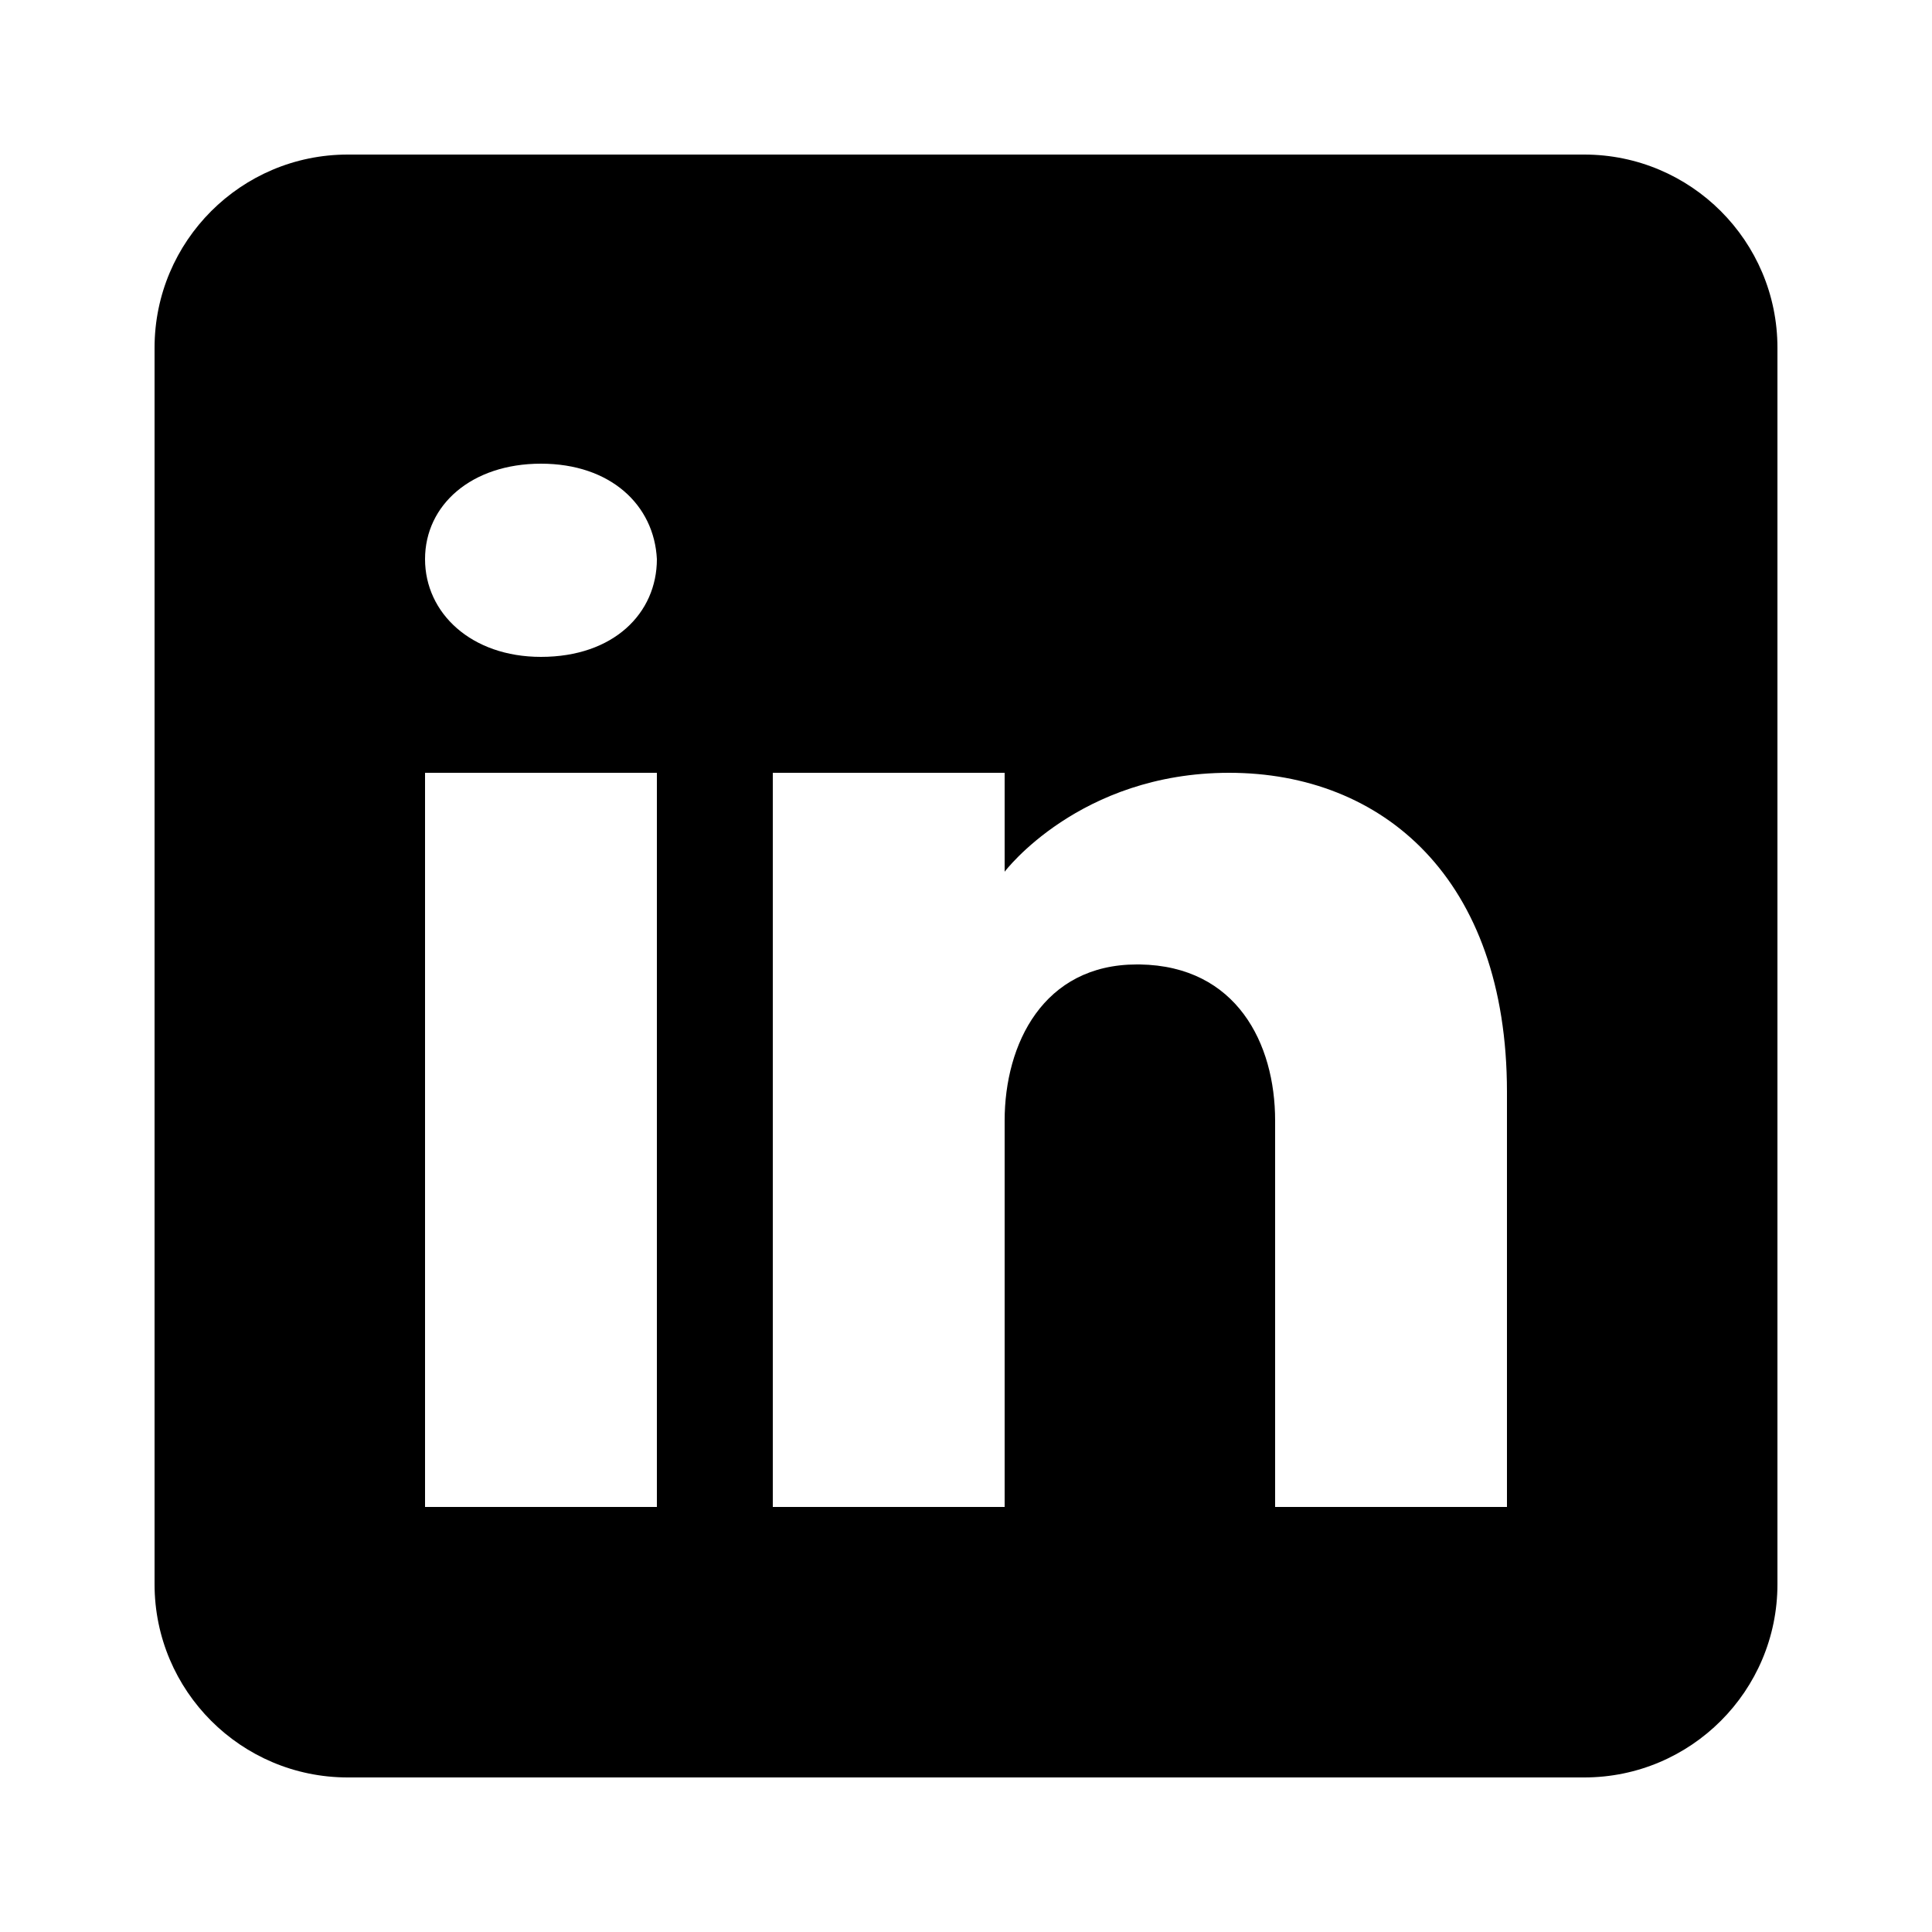
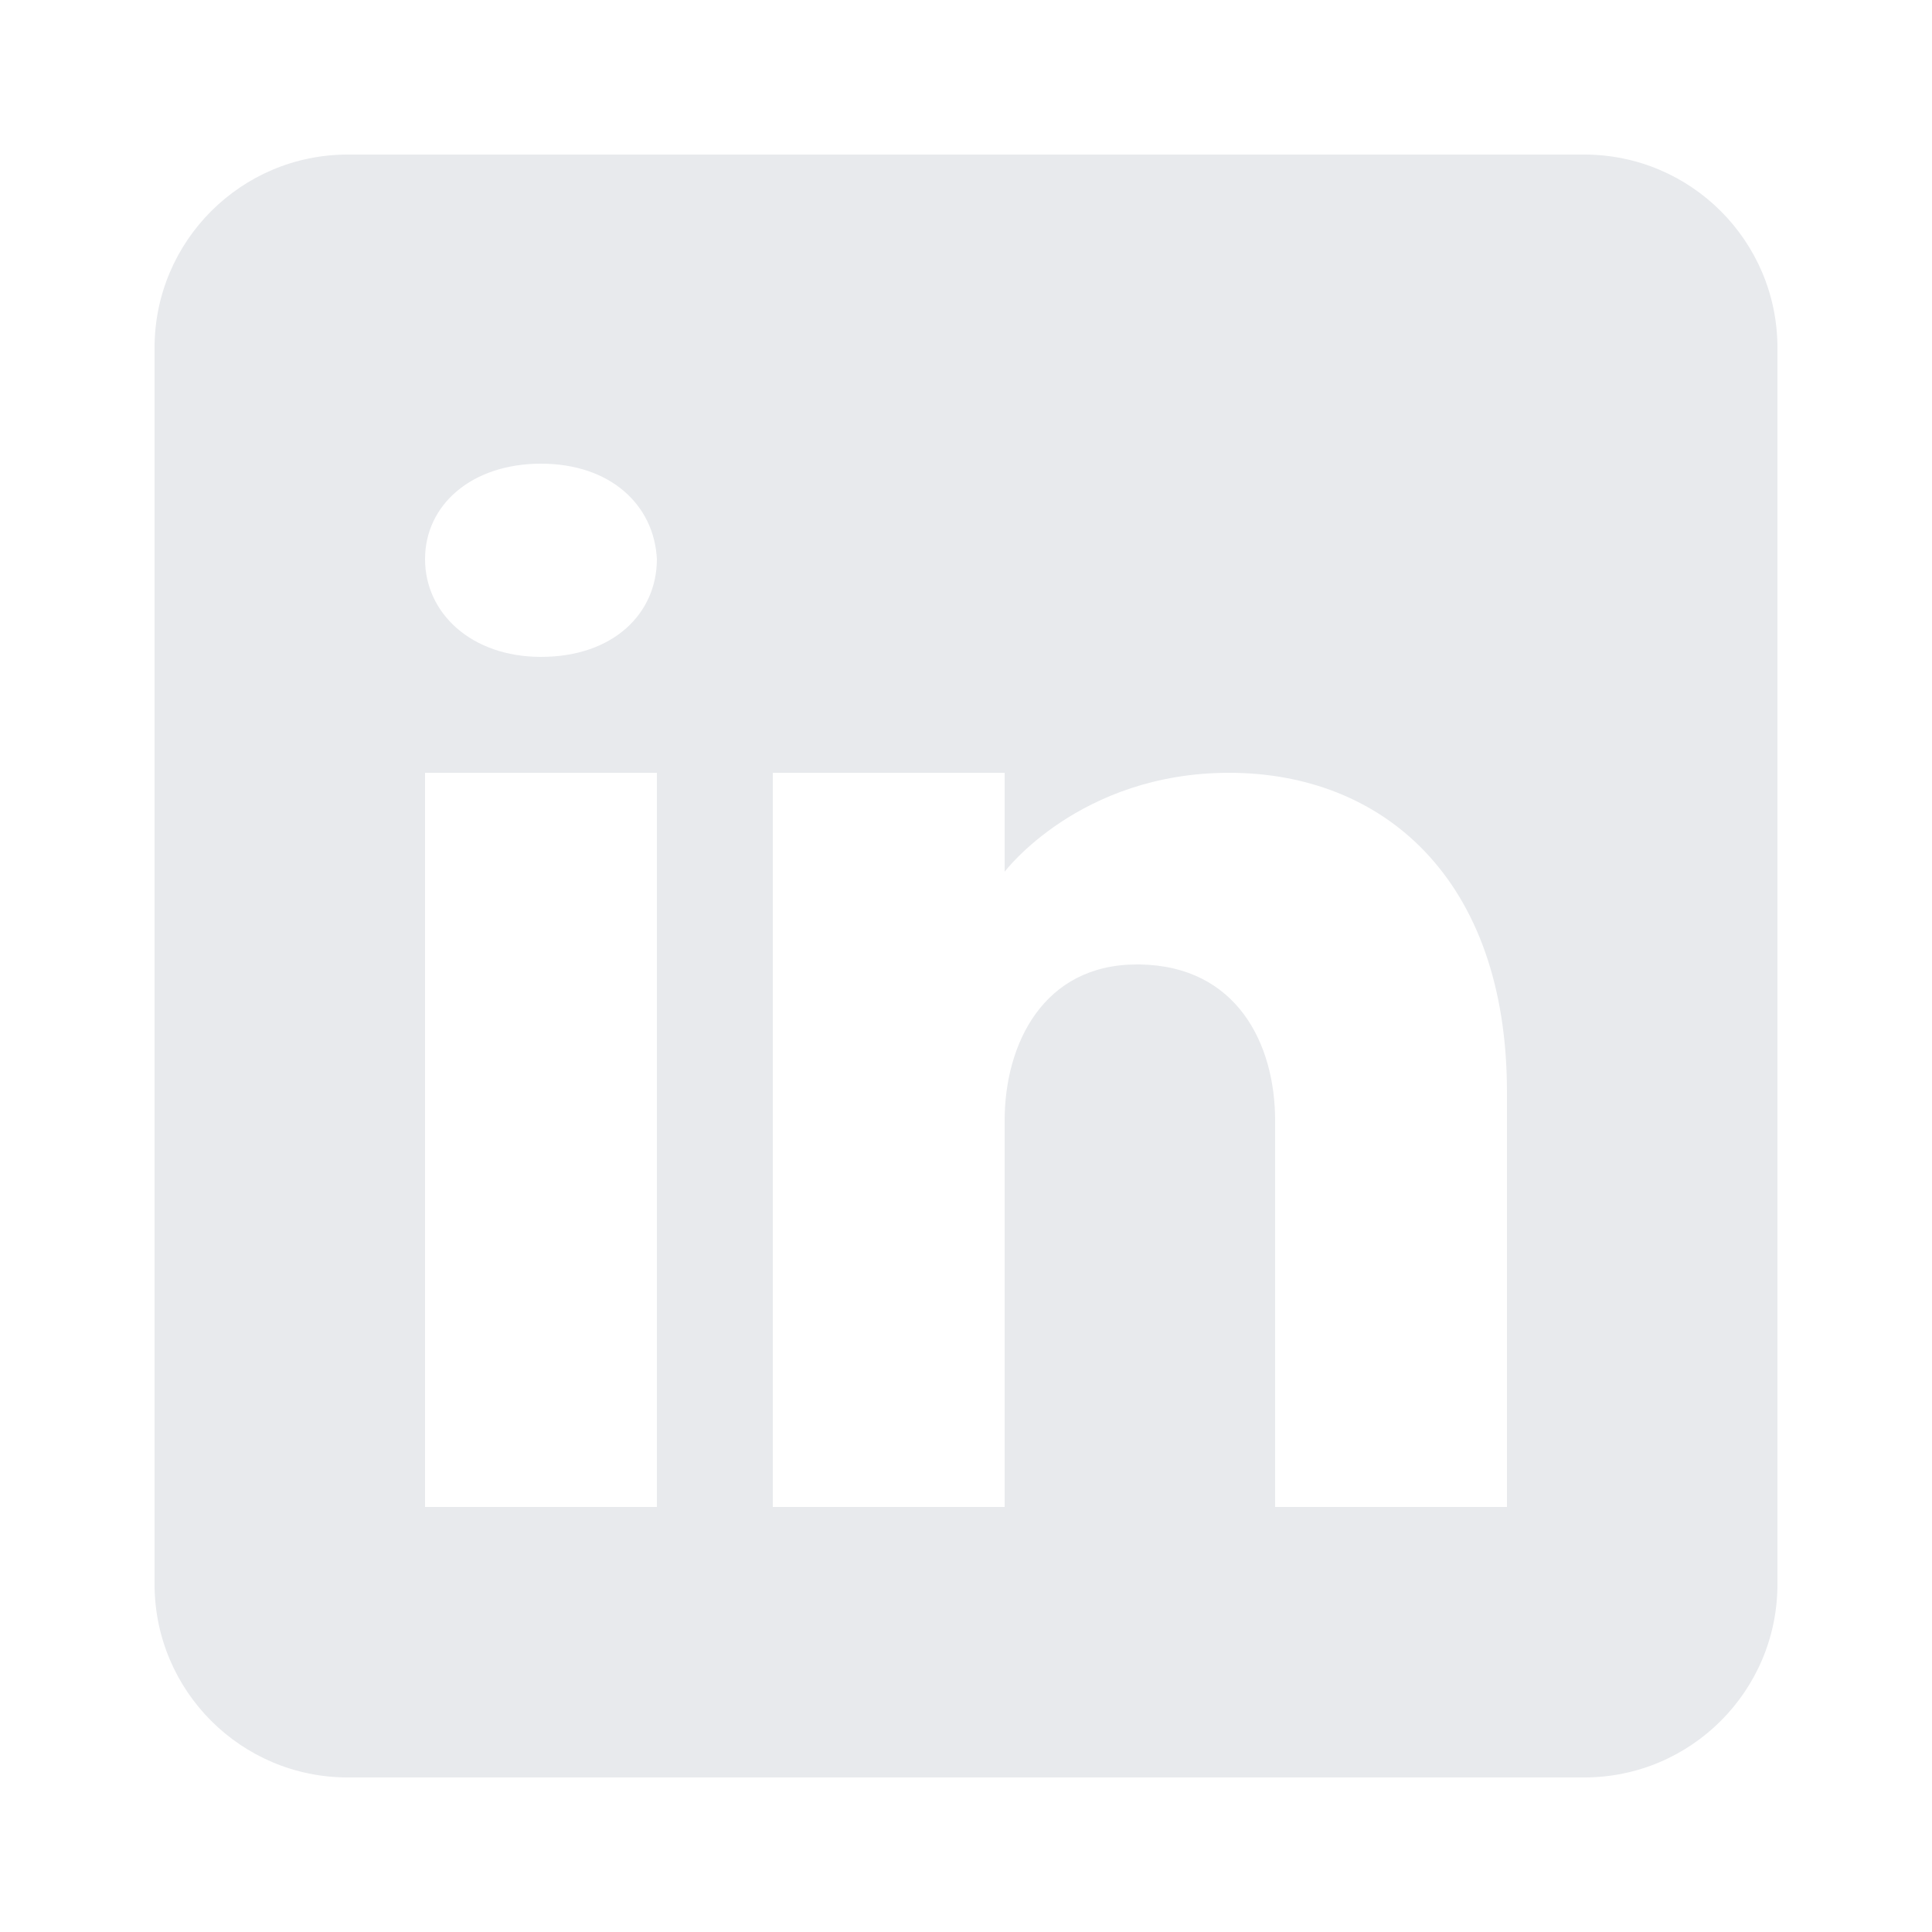
- <svg xmlns="http://www.w3.org/2000/svg" viewBox="0 0 50 50" width="50px" height="50px">
+ <svg xmlns="http://www.w3.org/2000/svg" height="96px" viewBox="0 0 50 50" width="96px" fill="#e8eaed">
  <path d="M41,4H9C6.24,4,4,6.24,4,9v32c0,2.76,2.24,5,5,5h32c2.76,0,5-2.24,5-5V9C46,6.24,43.76,4,41,4z M17,20v19h-6V20H17z M11,14.47c0-1.4,1.2-2.47,3-2.47s2.93,1.07,3,2.47c0,1.4-1.12,2.53-3,2.53C12.2,17,11,15.87,11,14.47z M39,39h-6c0,0,0-9.26,0-10 c0-2-1-4-3.5-4.04h-0.08C27,24.96,26,27.02,26,29c0,0.91,0,10,0,10h-6V20h6v2.56c0,0,1.93-2.56,5.81-2.56 c3.97,0,7.19,2.73,7.19,8.26V39z" />
</svg>
